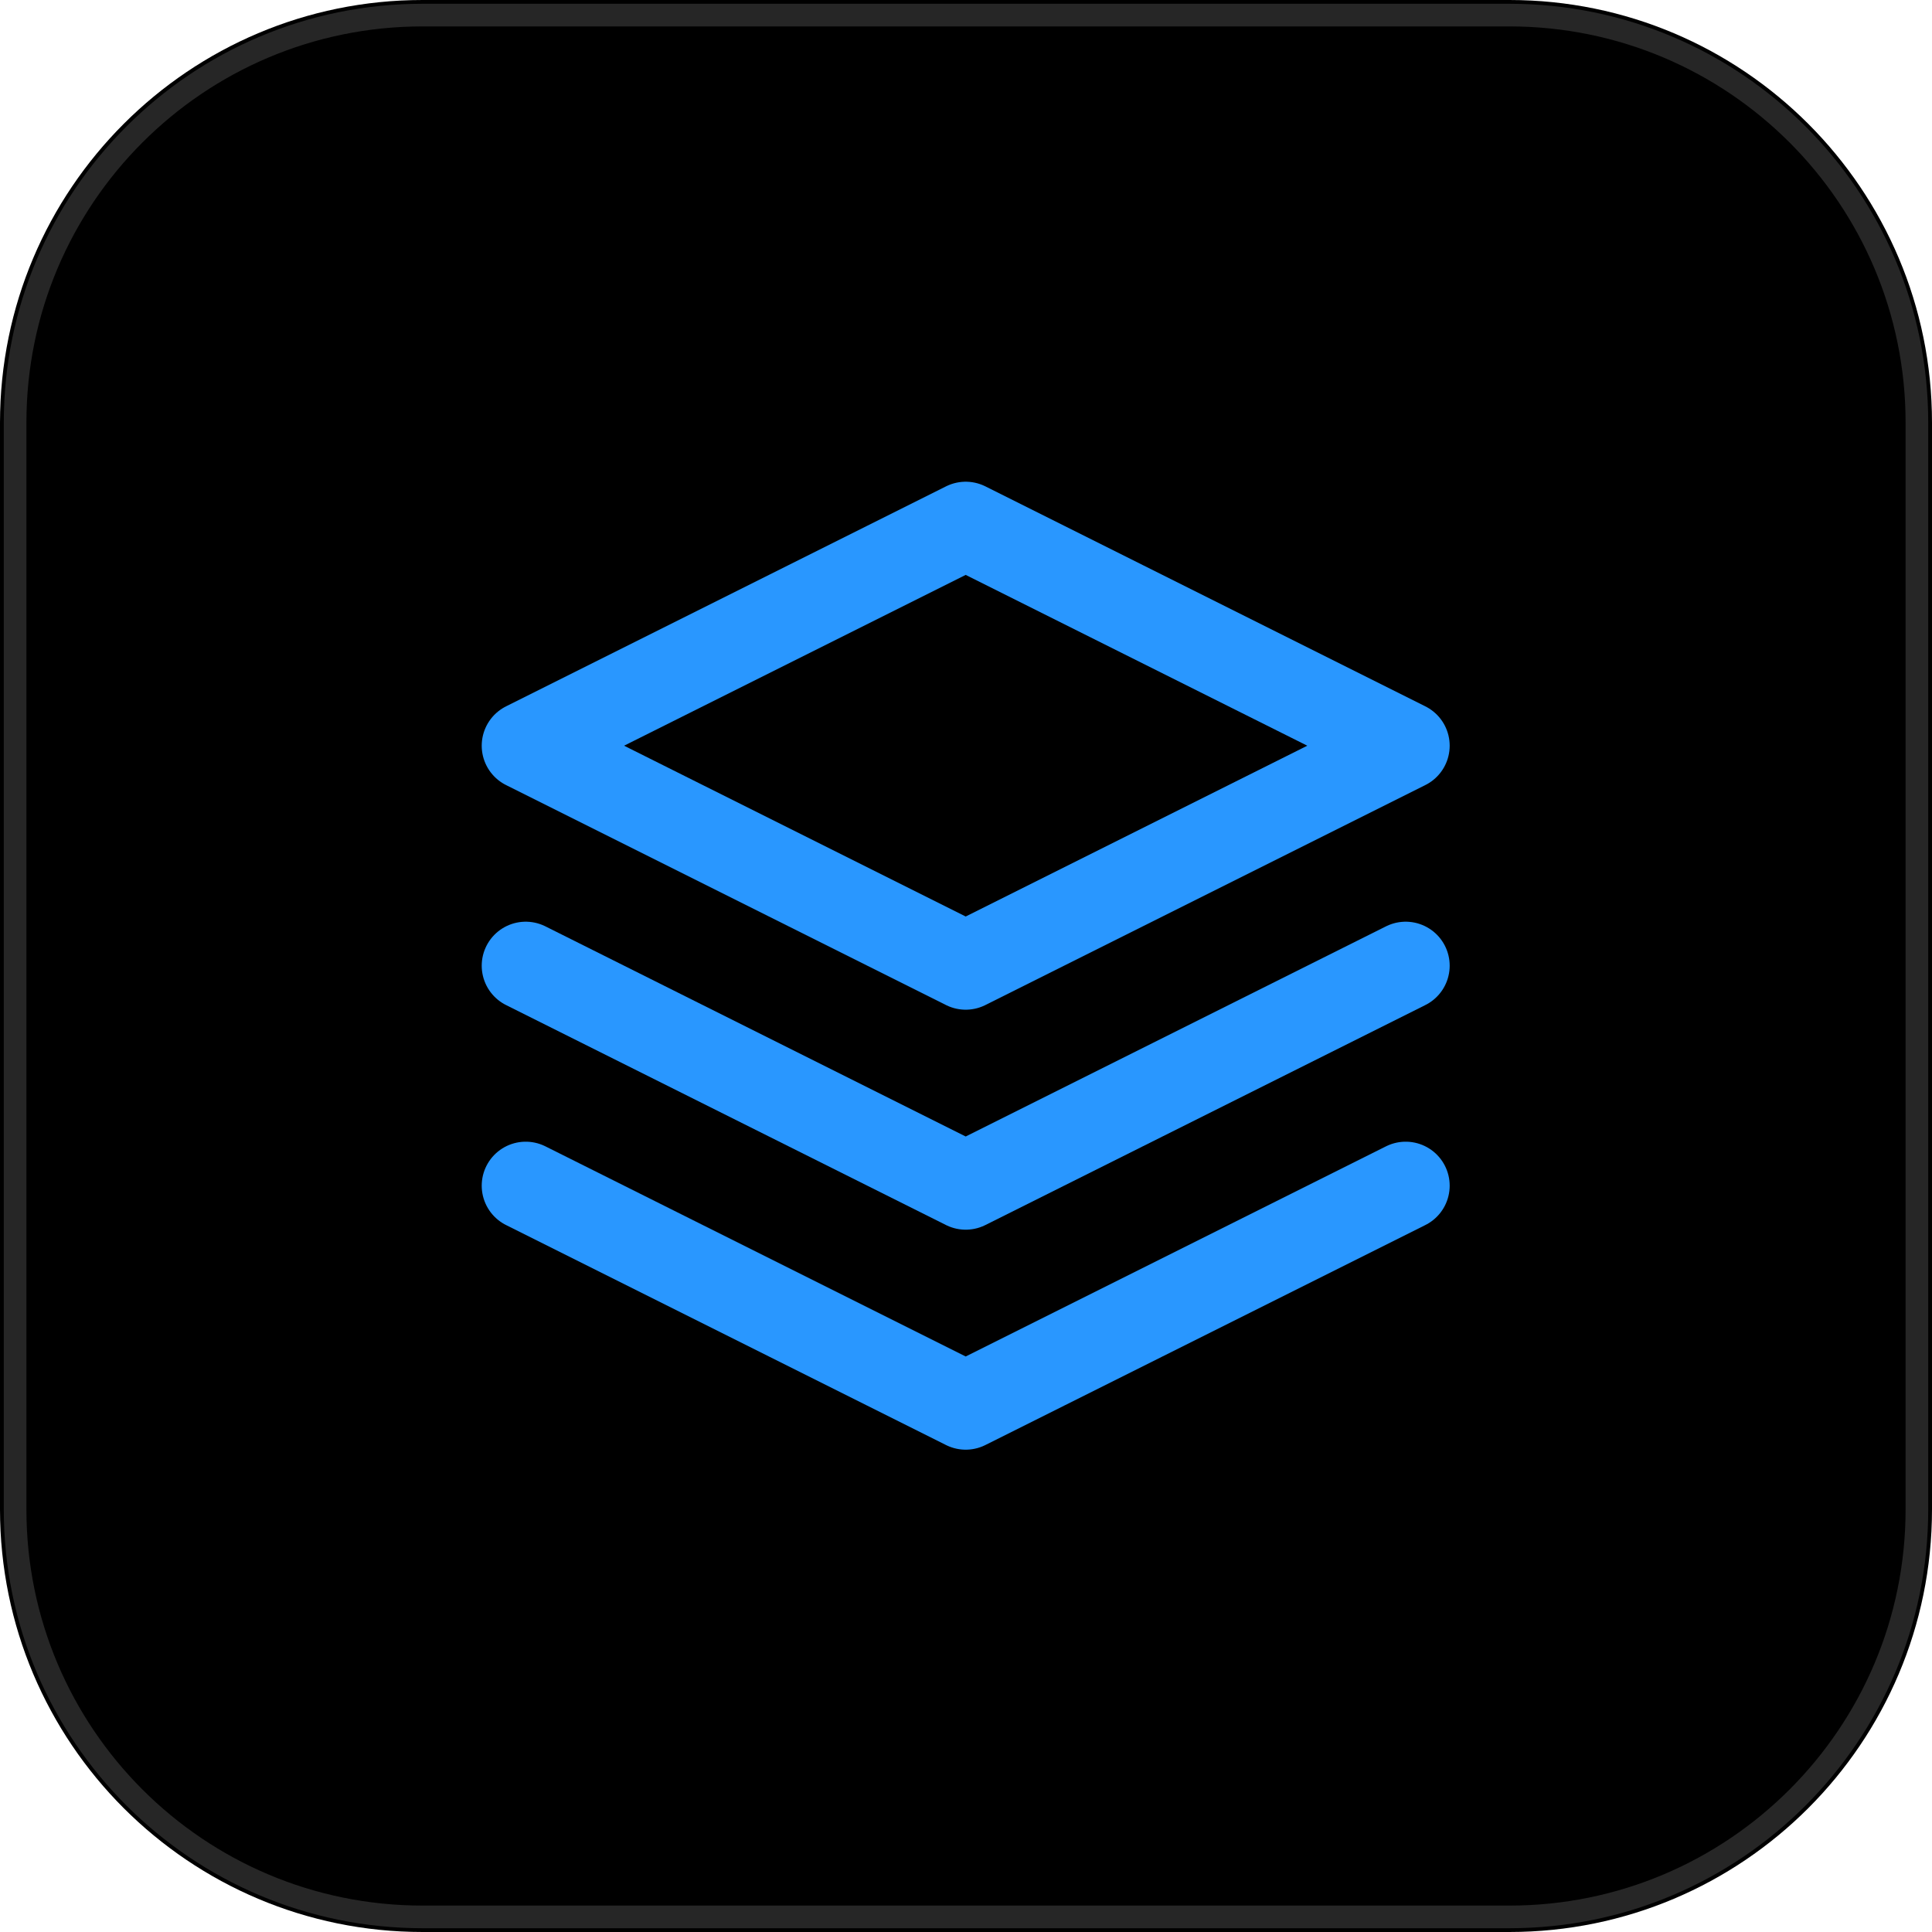
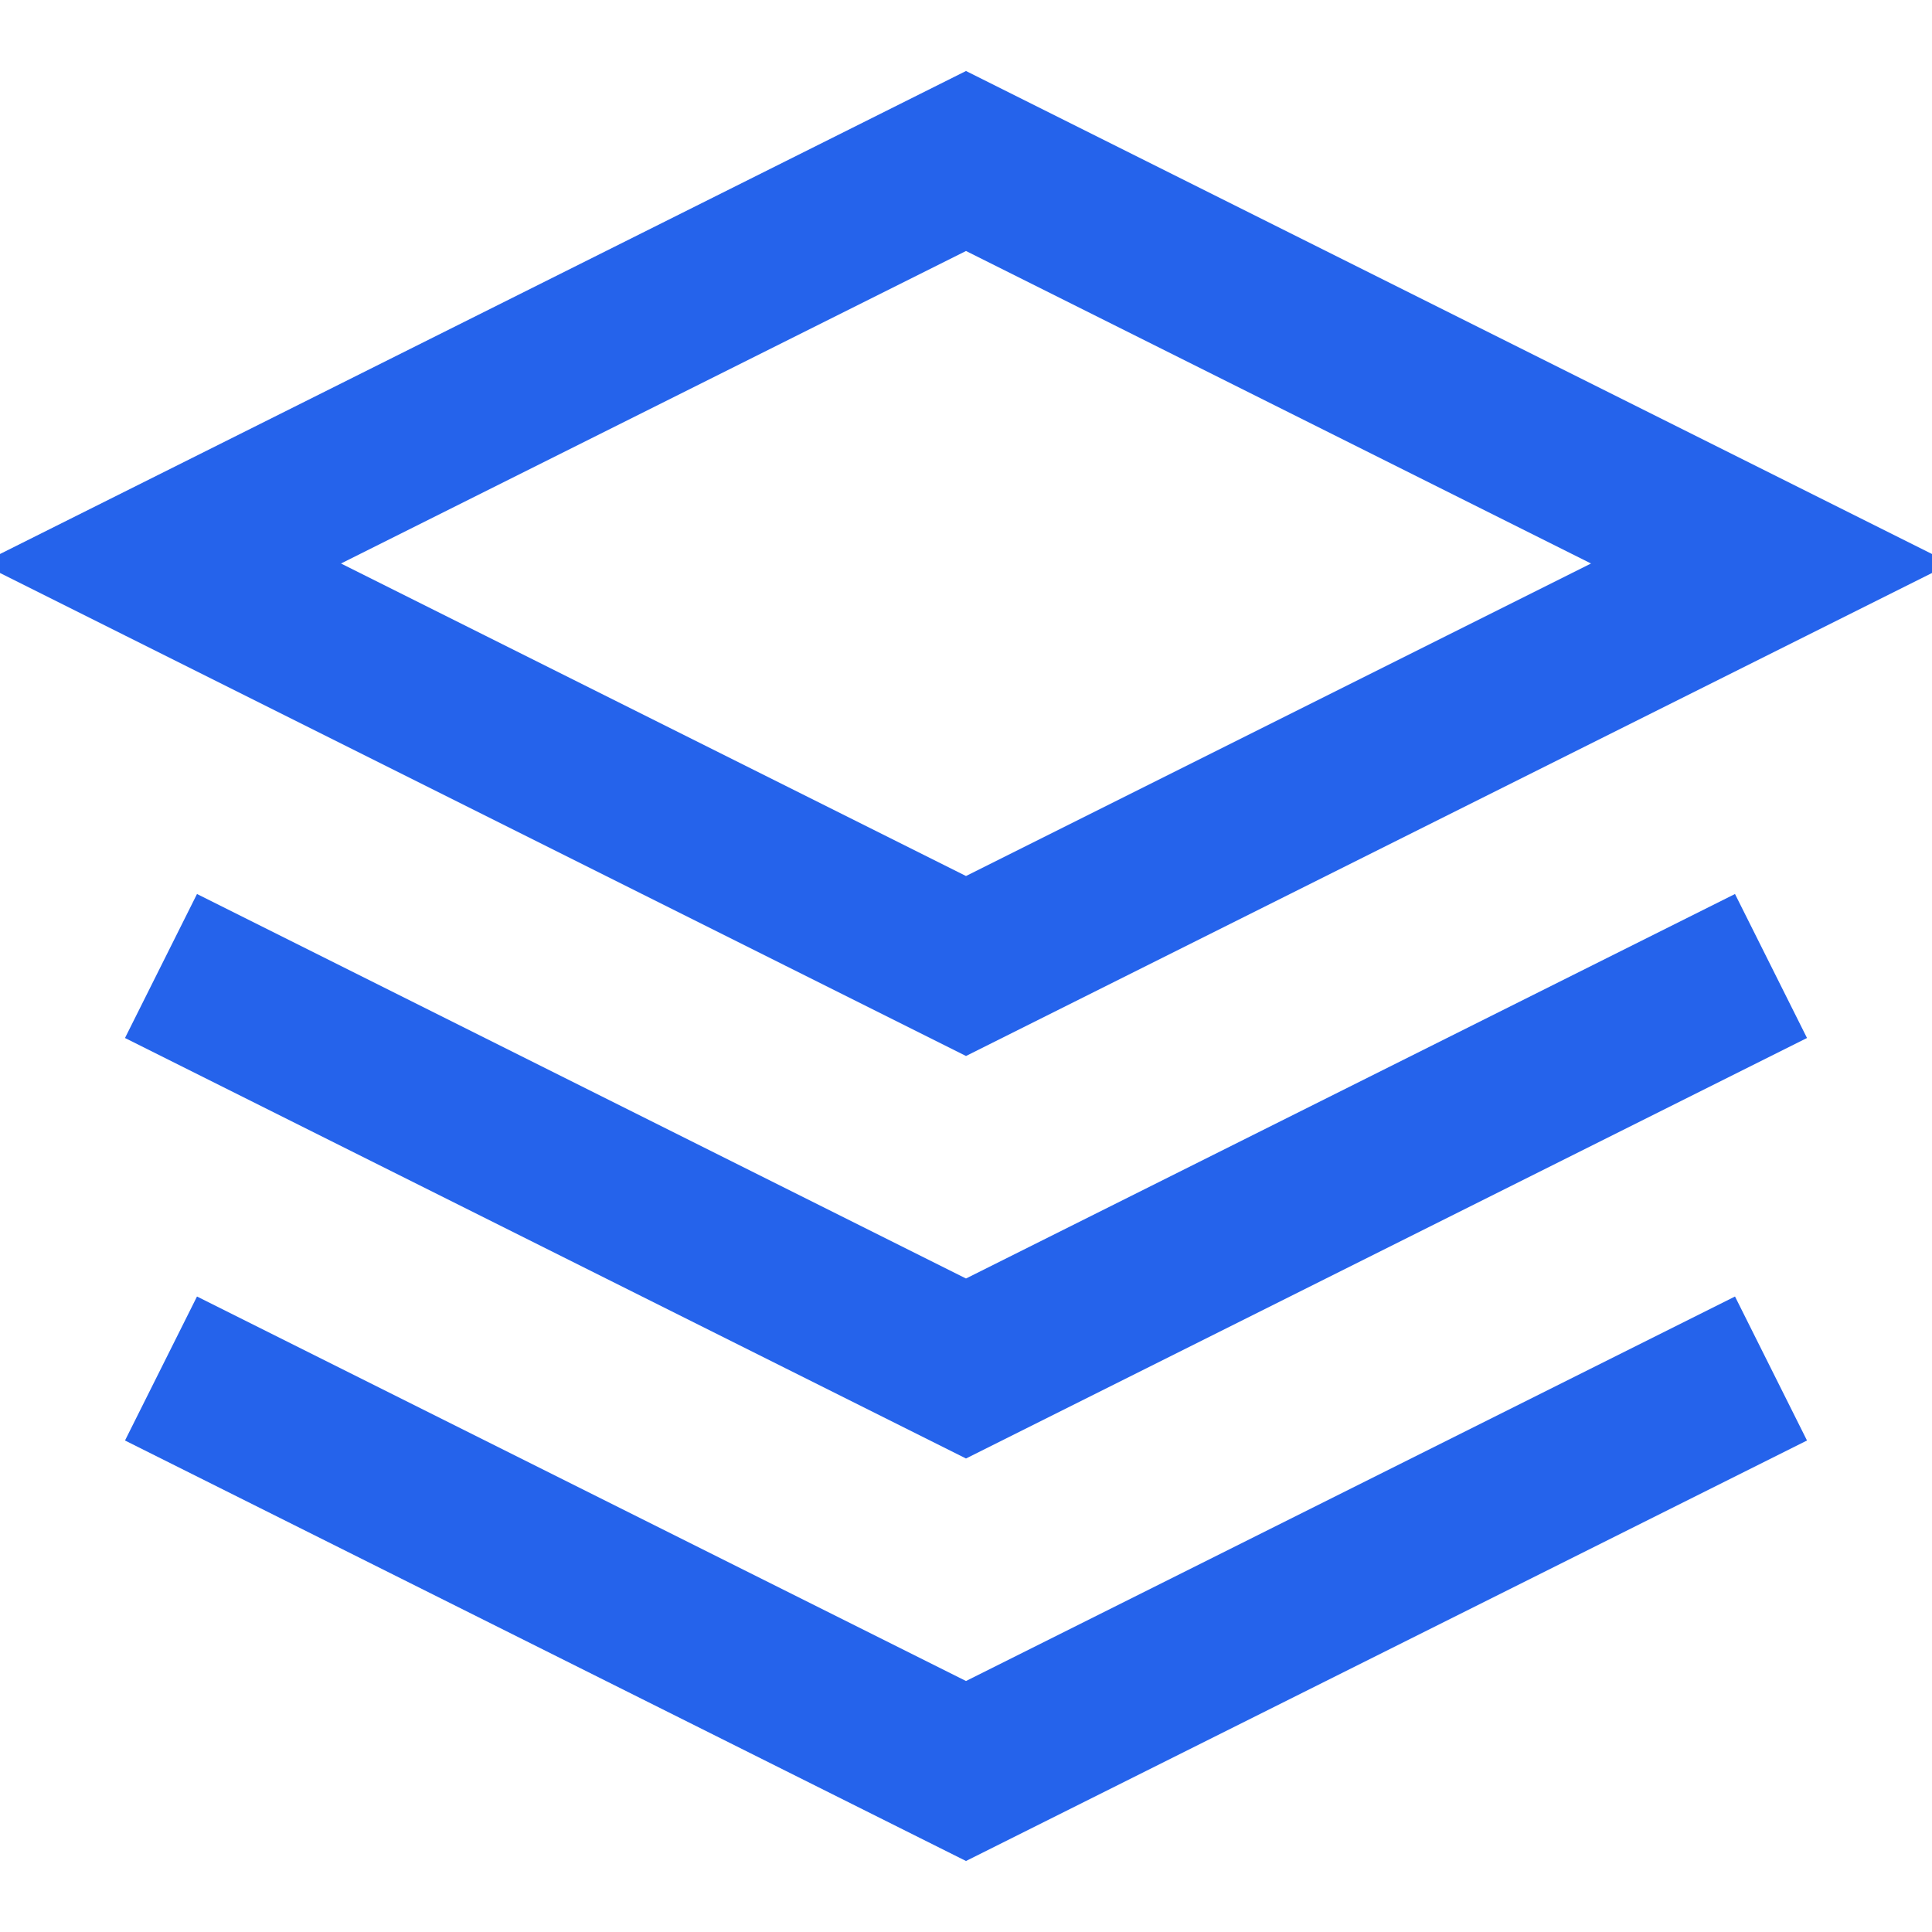
- <svg xmlns="http://www.w3.org/2000/svg" viewBox="0 0 512 512" width="512" height="512">
-   <rect width="512" height="512" rx="112" fill="#000000" />
-   <rect x="4" y="4" width="504" height="504" rx="108" fill="none" stroke="rgba(255,255,255,0.15)" stroke-width="6" />
-   <g transform="translate(116, 116) scale(11.66)" fill="none" stroke="#2997ff" stroke-width="2" stroke-linecap="round" stroke-linejoin="round">
-     <polygon points="12 2 2 7 12 12 22 7 12 2" />
-     <polyline points="2 17 12 22 22 17" />
-     <polyline points="2 12 12 17 22 12" />
-   </g>
+ <svg xmlns="http://www.w3.org/2000/svg" width="512" height="512" viewBox="0 0 24 24" fill="none" stroke="#2563eb" stroke-width="2">
+   <polygon points="12 2 2 7 12 12 22 7 12 2" />
+   <polyline points="2 17 12 22 22 17" />
+   <polyline points="2 12 12 17 22 12" />
</svg>
